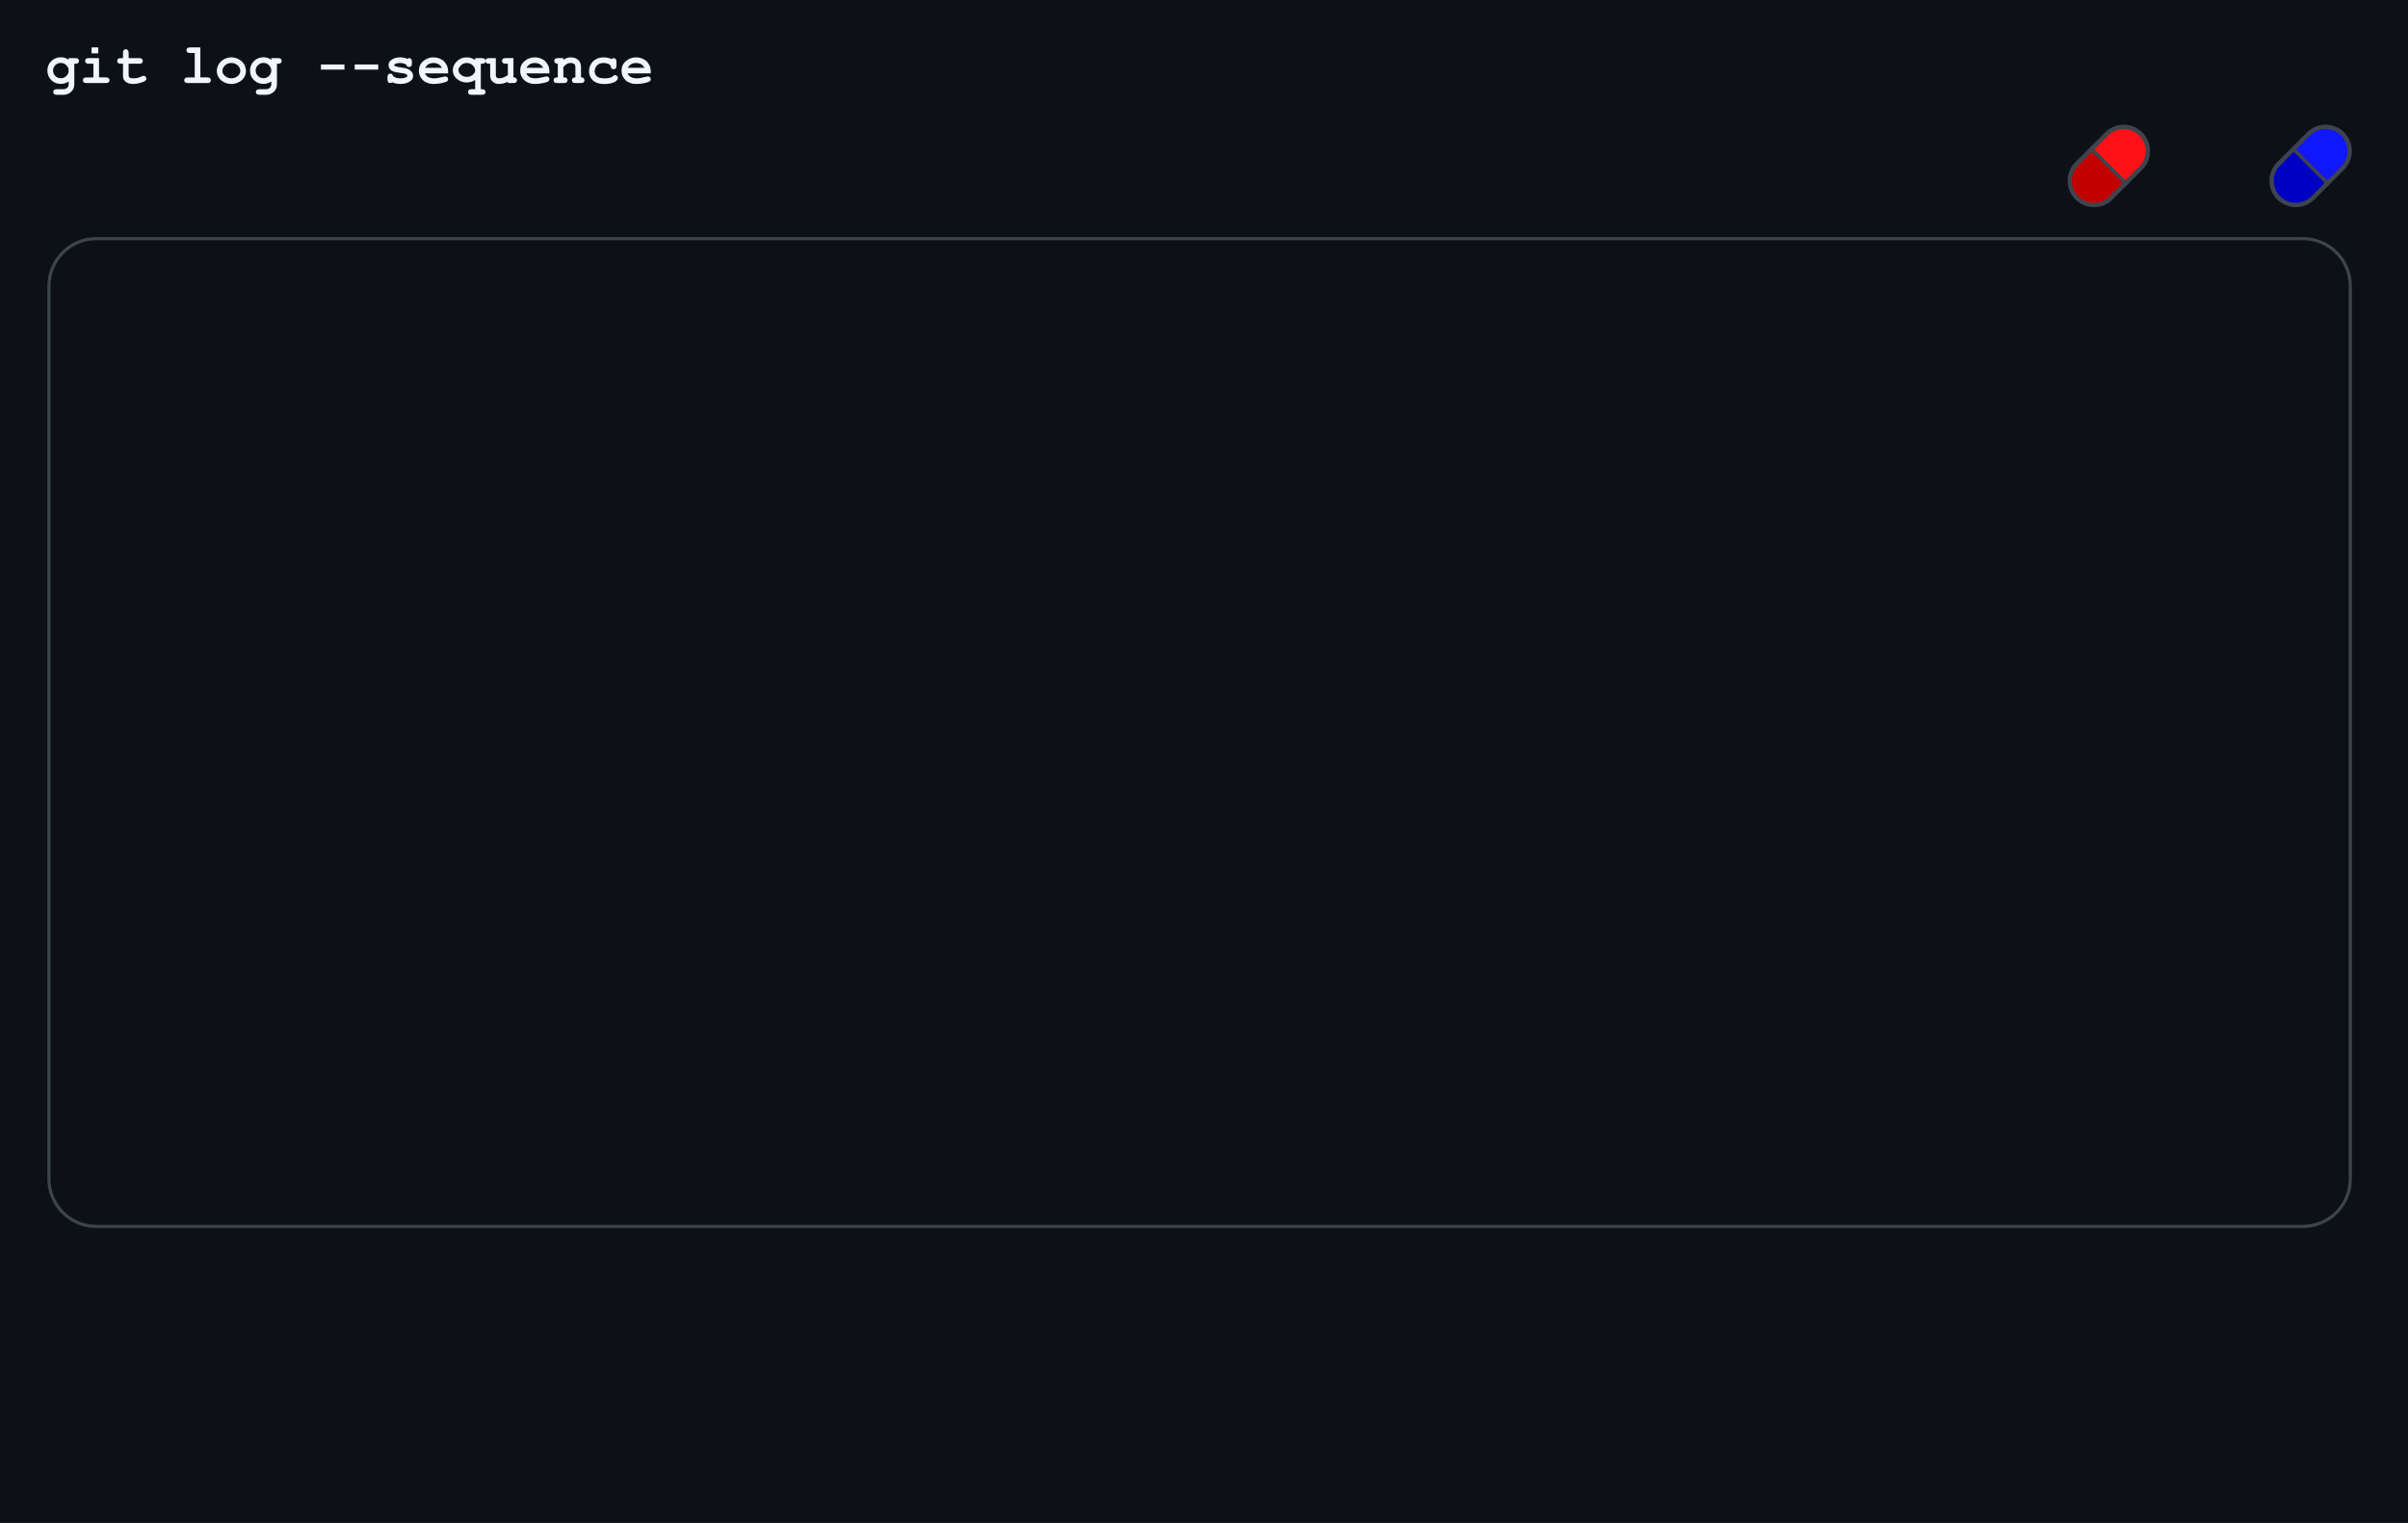
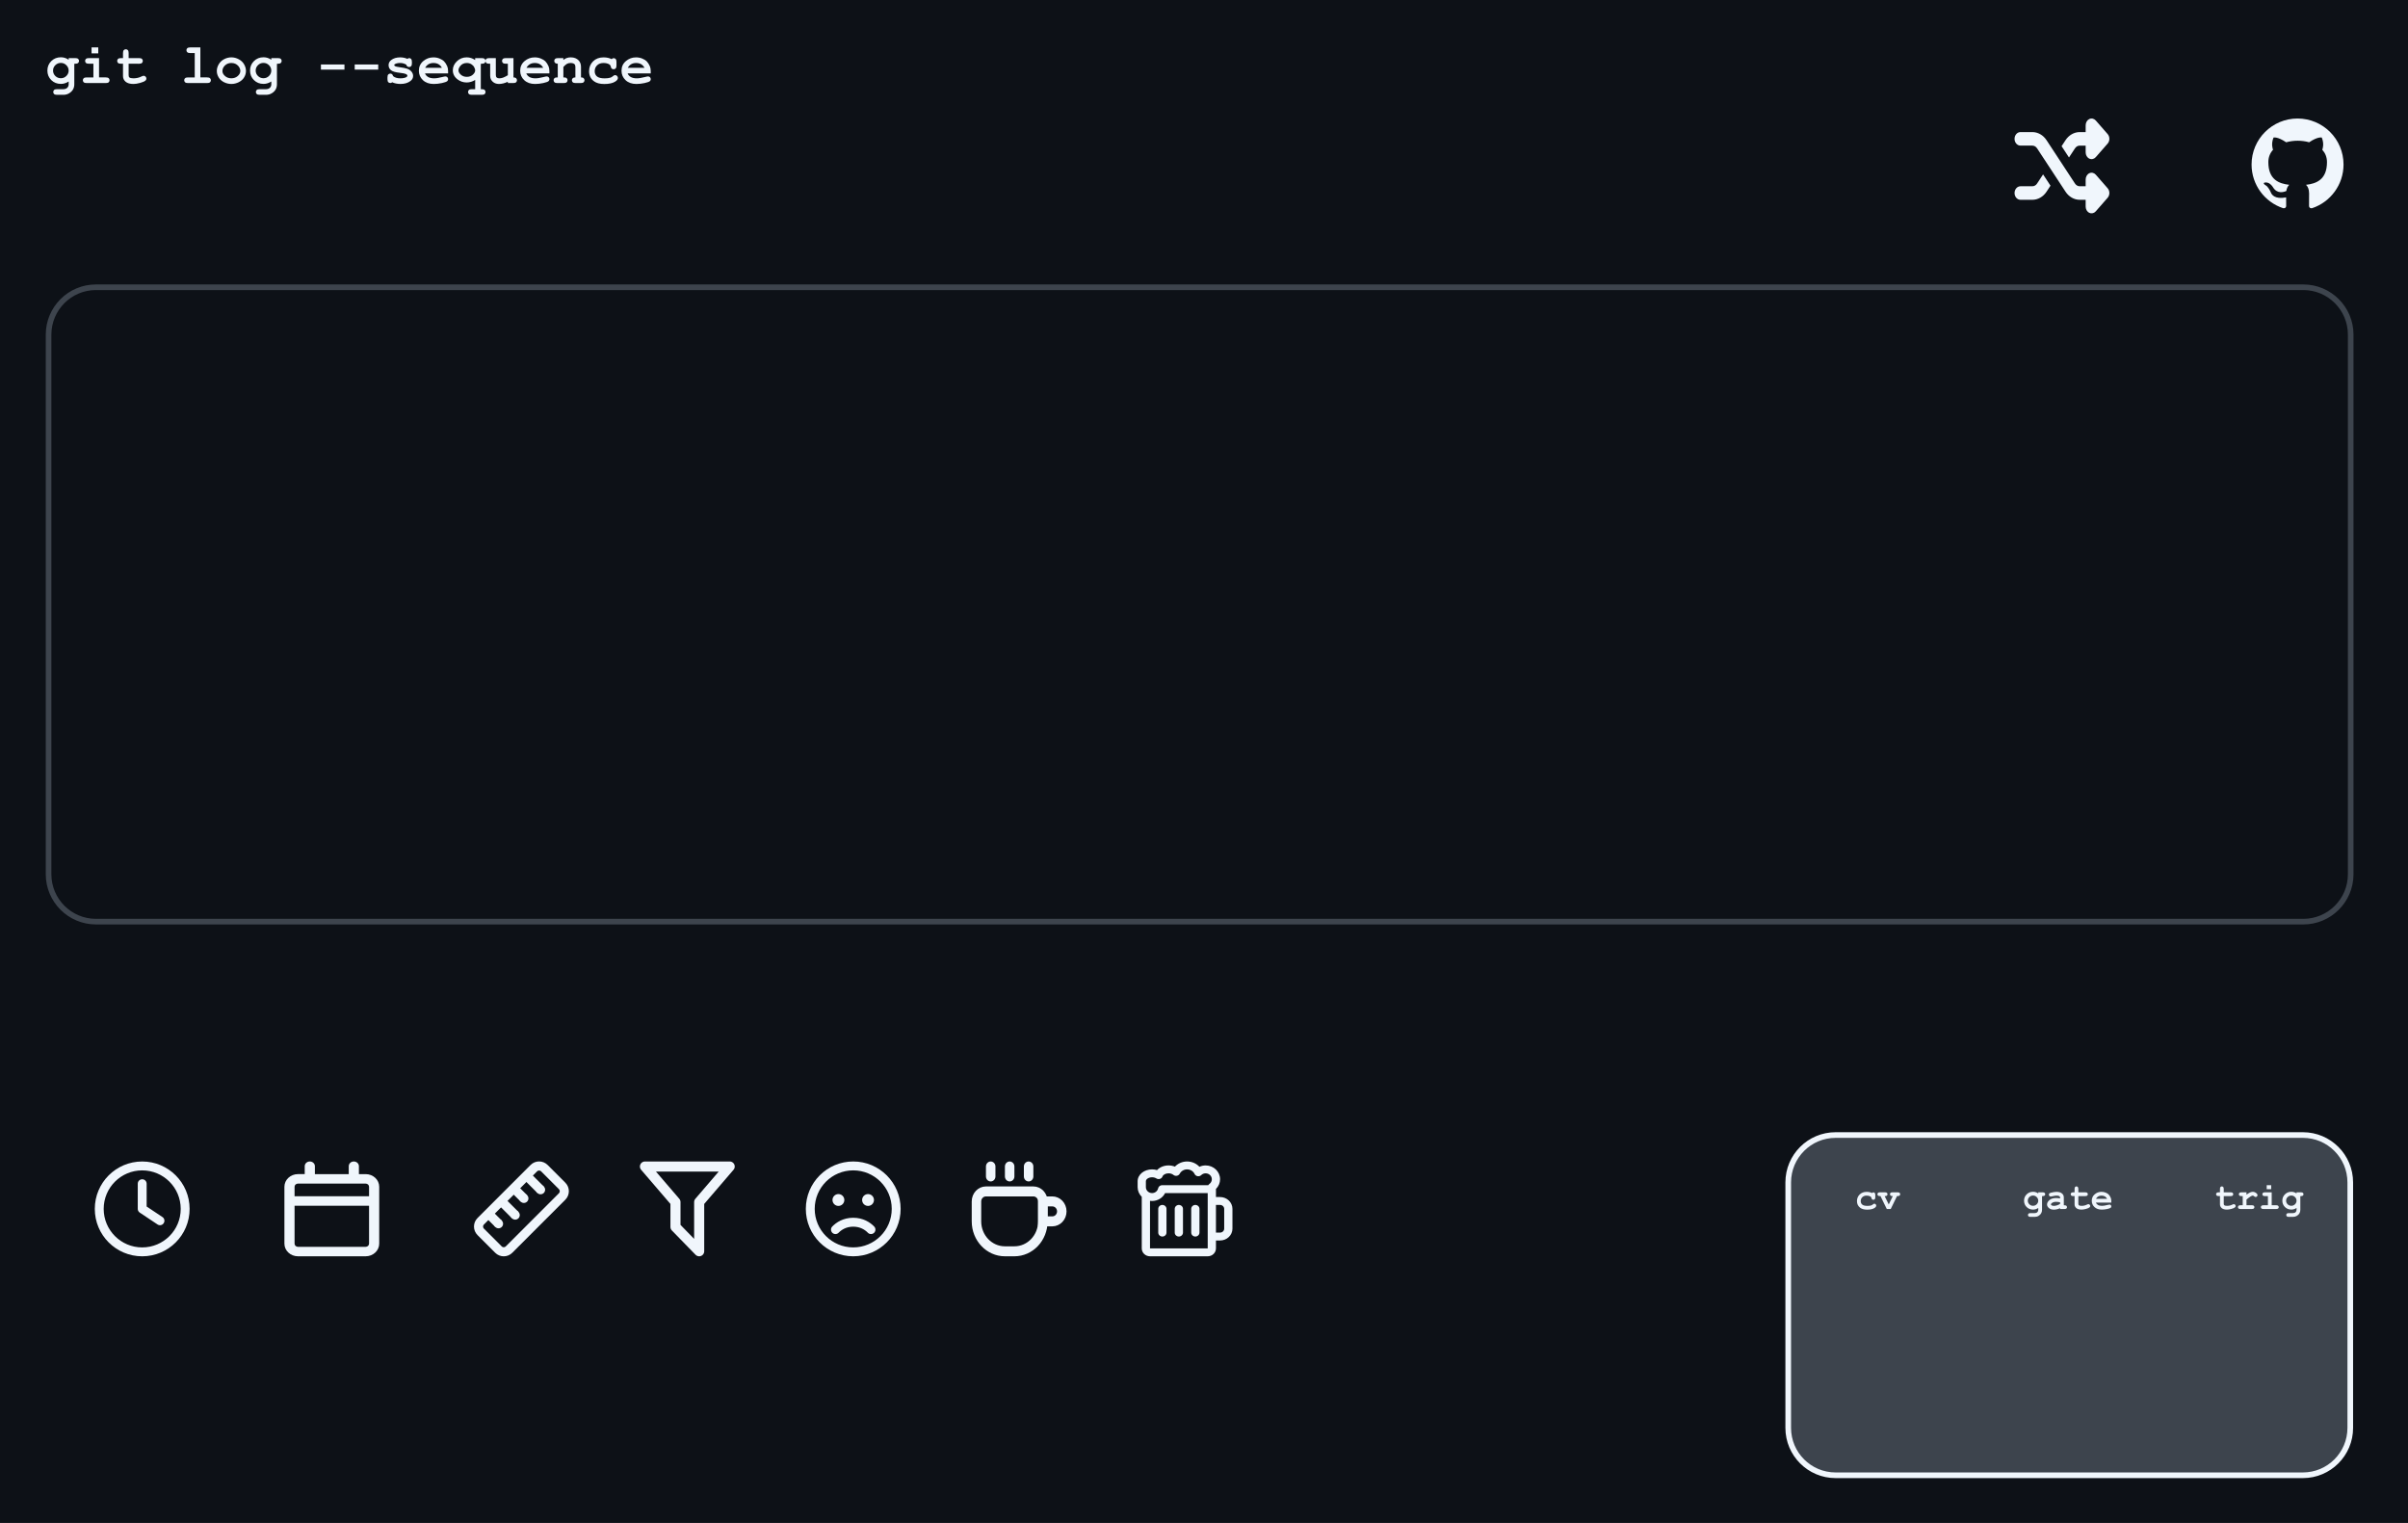
- <svg xmlns="http://www.w3.org/2000/svg" width="203.2mm" height="128.5mm" viewBox="0 0 203.2 128.5" version="1.1" id="svg43">
-   <rect style="fill:#0d1117;fill-opacity:1" id="background" width="203.2" height="128.5" x="0" y="-2.1684043e-19" />
+ <svg xmlns="http://www.w3.org/2000/svg" width="203.2mm" height="128.5mm" viewBox="0 0 203.2 128.5" version="1.1" id="svg43" xml:space="preserve">
+   <defs id="defs1" />
+   <path id="background" style="fill:#0d1117;stroke-width:1" d="M 0,128.5 1.5813229e-6,0 203.2,6.3238192e-7 V 128.5 Z" />
  <path d="M 5.795,5.043 V 4.902 H 6.351 q 0.172,0 0.243,0.067 0.074,0.065 0.074,0.172 0,0.104 -0.074,0.172 -0.072,0.065 -0.243,0.065 h -0.081 v 1.73 q 0,0.25 -0.107,0.436 Q 6.059,7.731 5.841,7.866 5.623,8 5.35,8 H 4.812 q -0.172,0 -0.246,-0.067 -0.072,-0.065 -0.072,-0.169 0,-0.107 0.072,-0.174 0.074,-0.065 0.246,-0.065 h 0.524 q 0.218,0 0.339,-0.118 0.121,-0.118 0.121,-0.299 V 6.875 Q 5.637,6.977 5.472,7.028 q -0.162,0.051 -0.334,0.051 -0.485,0 -0.812,-0.322 -0.327,-0.325 -0.327,-0.8 0,-0.478 0.327,-0.8 0.327,-0.325 0.812,-0.325 0.181,0 0.343,0.053 0.165,0.051 0.313,0.158 z m -0.002,0.911 q 0,-0.262 -0.195,-0.454 -0.192,-0.192 -0.464,-0.192 -0.271,0 -0.466,0.192 -0.192,0.192 -0.192,0.454 0,0.264 0.192,0.457 0.195,0.19 0.466,0.19 0.271,0 0.464,-0.19 0.195,-0.192 0.195,-0.457 z M 8.292,4 V 4.503 H 7.726 V 4 Z m 0.065,0.902 v 1.63 h 0.57 q 0.172,0 0.243,0.067 0.074,0.065 0.074,0.172 0,0.104 -0.074,0.172 -0.072,0.065 -0.243,0.065 H 7.311 q -0.172,0 -0.246,-0.065 -0.072,-0.067 -0.072,-0.174 0,-0.104 0.072,-0.169 0.074,-0.067 0.246,-0.067 H 7.882 V 5.377 H 7.499 q -0.169,0 -0.243,-0.065 -0.074,-0.067 -0.074,-0.174 0,-0.104 0.072,-0.169 0.074,-0.067 0.246,-0.067 z M 10.854,5.377 v 0.953 q 0,0.153 0.063,0.202 0.097,0.077 0.348,0.077 0.364,0 0.672,-0.155 0.118,-0.06 0.186,-0.06 0.093,0 0.16,0.07 0.07,0.07 0.07,0.169 0,0.093 -0.074,0.16 -0.114,0.109 -0.45,0.202 -0.334,0.09 -0.563,0.09 -0.443,0 -0.666,-0.19 -0.22,-0.192 -0.22,-0.471 V 5.377 h -0.172 q -0.172,0 -0.246,-0.065 -0.072,-0.067 -0.072,-0.174 0,-0.104 0.072,-0.169 0.074,-0.067 0.246,-0.067 h 0.172 V 4.473 q 0,-0.172 0.065,-0.243 0.067,-0.074 0.174,-0.074 0.104,0 0.169,0.074 0.067,0.072 0.067,0.243 v 0.429 h 0.879 q 0.172,0 0.243,0.067 0.074,0.065 0.074,0.172 0,0.104 -0.074,0.172 -0.072,0.065 -0.243,0.065 z m 6.054,-1.377 v 2.532 h 0.57 q 0.172,0 0.243,0.067 0.074,0.065 0.074,0.172 0,0.104 -0.074,0.172 -0.072,0.065 -0.243,0.065 H 15.863 q -0.172,0 -0.246,-0.065 -0.072,-0.067 -0.072,-0.174 0,-0.104 0.072,-0.169 0.074,-0.067 0.246,-0.067 h 0.57 V 4.475 h -0.383 q -0.169,0 -0.243,-0.065 -0.074,-0.067 -0.074,-0.174 0,-0.104 0.072,-0.169 0.074,-0.067 0.246,-0.067 z m 3.847,1.994 q 0,0.274 -0.153,0.531 -0.151,0.255 -0.452,0.408 -0.299,0.151 -0.626,0.151 -0.325,0 -0.621,-0.148 Q 18.606,6.785 18.451,6.528 18.296,6.27 18.296,5.99 q 0,-0.285 0.158,-0.559 0.158,-0.276 0.452,-0.434 0.297,-0.158 0.619,-0.158 0.325,0 0.624,0.162 0.301,0.16 0.454,0.434 0.153,0.271 0.153,0.559 z m -0.475,0.002 q 0,-0.23 -0.165,-0.422 -0.225,-0.26 -0.591,-0.26 -0.322,0 -0.538,0.206 -0.216,0.206 -0.216,0.478 0,0.223 0.218,0.417 0.218,0.192 0.536,0.192 0.32,0 0.538,-0.192 0.218,-0.195 0.218,-0.42 z M 22.894,5.043 V 4.902 h 0.557 q 0.172,0 0.243,0.067 0.074,0.065 0.074,0.172 0,0.104 -0.074,0.172 -0.072,0.065 -0.243,0.065 h -0.081 v 1.73 q 0,0.25 -0.107,0.436 -0.104,0.188 -0.322,0.322 -0.218,0.134 -0.492,0.134 h -0.538 q -0.172,0 -0.246,-0.067 -0.072,-0.065 -0.072,-0.169 0,-0.107 0.072,-0.174 0.074,-0.065 0.246,-0.065 h 0.524 q 0.218,0 0.339,-0.118 0.121,-0.118 0.121,-0.299 V 6.875 q -0.158,0.102 -0.322,0.153 -0.162,0.051 -0.334,0.051 -0.485,0 -0.812,-0.322 -0.327,-0.325 -0.327,-0.8 0,-0.478 0.327,-0.8 0.327,-0.325 0.812,-0.325 0.181,0 0.343,0.053 0.165,0.051 0.313,0.158 z m -0.002,0.911 q 0,-0.262 -0.195,-0.454 -0.192,-0.192 -0.464,-0.192 -0.271,0 -0.466,0.192 -0.192,0.192 -0.192,0.454 0,0.264 0.192,0.457 0.195,0.19 0.466,0.19 0.271,0 0.464,-0.19 0.195,-0.192 0.195,-0.457 z m 6.175,-0.079 H 27.082 V 5.442 h 1.985 z m 2.85,0 H 29.932 V 5.442 h 1.985 z m 2.368,-0.417 q -0.116,-0.072 -0.243,-0.107 -0.128,-0.037 -0.267,-0.037 -0.276,0 -0.438,0.09 -0.072,0.039 -0.072,0.086 0,0.053 0.097,0.104 0.074,0.037 0.332,0.072 0.473,0.065 0.659,0.13 0.243,0.086 0.376,0.255 0.132,0.169 0.132,0.357 0,0.255 -0.225,0.427 -0.322,0.248 -0.837,0.248 -0.206,0 -0.383,-0.037 -0.174,-0.035 -0.32,-0.104 -0.035,0.03 -0.074,0.046 -0.039,0.016 -0.081,0.016 -0.111,0 -0.179,-0.072 -0.065,-0.074 -0.065,-0.246 V 6.528 q 0,-0.172 0.065,-0.243 0.067,-0.074 0.174,-0.074 0.086,0 0.144,0.049 0.058,0.046 0.09,0.162 0.109,0.093 0.262,0.141 0.153,0.046 0.352,0.046 0.327,0 0.508,-0.102 0.086,-0.051 0.086,-0.107 0,-0.093 -0.123,-0.153 -0.123,-0.06 -0.508,-0.102 -0.573,-0.06 -0.765,-0.232 -0.192,-0.169 -0.192,-0.417 0,-0.255 0.216,-0.424 0.292,-0.232 0.765,-0.232 0.165,0 0.315,0.032 0.153,0.03 0.292,0.095 0.044,-0.032 0.081,-0.049 0.039,-0.016 0.072,-0.016 0.097,0 0.162,0.074 0.065,0.072 0.065,0.243 v 0.116 q 0,0.155 -0.037,0.211 -0.074,0.107 -0.202,0.107 -0.086,0 -0.151,-0.053 -0.065,-0.053 -0.083,-0.141 z M 37.813,6.196 H 35.863 q 0.074,0.186 0.262,0.299 0.19,0.114 0.512,0.114 0.264,0 0.703,-0.114 0.181,-0.046 0.25,-0.046 0.095,0 0.16,0.067 0.065,0.067 0.065,0.169 0,0.093 -0.07,0.158 -0.093,0.086 -0.452,0.165 -0.359,0.077 -0.691,0.077 -0.57,0 -0.914,-0.322 -0.341,-0.322 -0.341,-0.793 0,-0.501 0.369,-0.814 0.371,-0.315 0.853,-0.315 0.29,0 0.531,0.102 0.243,0.102 0.362,0.22 0.167,0.172 0.276,0.424 0.074,0.176 0.074,0.408 z M 37.287,5.721 Q 37.178,5.517 37.002,5.417 36.826,5.315 36.582,5.315 q -0.241,0 -0.417,0.102 -0.176,0.1 -0.288,0.304 z m 3.286,-0.343 v 2.147 h 0.083 q 0.169,0 0.241,0.065 0.074,0.067 0.074,0.174 0,0.104 -0.072,0.169 -0.072,0.067 -0.243,0.067 h -0.842 q -0.172,0 -0.246,-0.067 -0.072,-0.065 -0.072,-0.169 0,-0.107 0.072,-0.174 0.074,-0.065 0.246,-0.065 h 0.283 V 6.746 q -0.174,0.107 -0.355,0.16 -0.179,0.053 -0.362,0.053 -0.424,0 -0.763,-0.255 -0.406,-0.306 -0.406,-0.777 0,-0.427 0.343,-0.756 0.343,-0.332 0.832,-0.332 0.188,0 0.364,0.056 0.179,0.056 0.346,0.169 v -0.162 h 0.559 q 0.169,0 0.241,0.067 0.074,0.065 0.074,0.172 0,0.104 -0.072,0.172 -0.072,0.065 -0.243,0.065 z M 40.097,5.929 q 0,-0.1 -0.079,-0.253 Q 39.94,5.521 39.775,5.419 39.61,5.315 39.392,5.315 q -0.357,0 -0.563,0.267 -0.141,0.183 -0.141,0.352 0,0.192 0.202,0.371 0.204,0.179 0.503,0.179 0.301,0 0.503,-0.179 0.202,-0.179 0.202,-0.376 z m 3.232,-1.027 v 1.63 q 0.151,0 0.223,0.067 0.072,0.067 0.072,0.172 0,0.104 -0.074,0.172 -0.072,0.065 -0.243,0.065 H 42.855 V 6.899 q -0.204,0.093 -0.39,0.139 -0.186,0.046 -0.352,0.046 -0.234,0 -0.406,-0.097 Q 41.535,6.887 41.435,6.713 41.364,6.588 41.364,6.4 V 5.377 h -0.081 q -0.172,0 -0.246,-0.065 -0.072,-0.067 -0.072,-0.174 0,-0.104 0.072,-0.169 0.074,-0.067 0.246,-0.067 h 0.557 v 1.414 q 0,0.151 0.072,0.223 0.074,0.07 0.225,0.07 0.144,0 0.308,-0.056 0.167,-0.058 0.41,-0.206 V 5.377 h -0.172 q -0.172,0 -0.246,-0.065 -0.072,-0.067 -0.072,-0.174 0,-0.104 0.072,-0.169 0.074,-0.067 0.246,-0.067 z m 3.033,1.294 h -1.95 q 0.074,0.186 0.262,0.299 0.19,0.114 0.512,0.114 0.264,0 0.703,-0.114 0.181,-0.046 0.25,-0.046 0.095,0 0.16,0.067 0.065,0.067 0.065,0.169 0,0.093 -0.07,0.158 -0.093,0.086 -0.452,0.165 -0.359,0.077 -0.691,0.077 -0.57,0 -0.914,-0.322 -0.341,-0.322 -0.341,-0.793 0,-0.501 0.369,-0.814 0.371,-0.315 0.853,-0.315 0.29,0 0.531,0.102 0.243,0.102 0.362,0.22 0.167,0.172 0.276,0.424 0.074,0.176 0.074,0.408 z M 45.837,5.721 Q 45.728,5.517 45.551,5.417 45.375,5.315 45.132,5.315 q -0.241,0 -0.417,0.102 -0.176,0.1 -0.288,0.304 z m 1.702,-0.819 v 0.16 q 0.13,-0.111 0.285,-0.167 0.158,-0.056 0.341,-0.056 0.422,0 0.668,0.262 0.195,0.209 0.195,0.547 v 0.883 q 0.151,0 0.223,0.067 0.072,0.065 0.072,0.172 0,0.104 -0.074,0.172 -0.072,0.065 -0.243,0.065 h -0.429 q -0.172,0 -0.246,-0.065 -0.072,-0.067 -0.072,-0.174 0,-0.104 0.072,-0.169 0.072,-0.067 0.223,-0.067 V 5.635 q 0,-0.155 -0.083,-0.227 -0.109,-0.093 -0.327,-0.093 -0.165,0 -0.29,0.065 -0.123,0.063 -0.313,0.269 v 0.883 q 0.183,0 0.237,0.035 0.114,0.07 0.114,0.204 0,0.104 -0.074,0.172 -0.072,0.065 -0.243,0.065 h -0.54 q -0.172,0 -0.246,-0.065 -0.072,-0.067 -0.072,-0.174 0,-0.13 0.111,-0.202 0.056,-0.035 0.239,-0.035 V 5.377 q -0.151,0 -0.223,-0.067 -0.072,-0.067 -0.072,-0.172 0,-0.104 0.072,-0.169 0.074,-0.067 0.246,-0.067 z m 4.072,0.086 q 0.086,-0.081 0.176,-0.081 0.102,0 0.167,0.074 0.067,0.072 0.067,0.241 v 0.306 q 0,0.172 -0.067,0.243 -0.065,0.072 -0.172,0.072 -0.097,0 -0.165,-0.056 -0.049,-0.042 -0.077,-0.169 -0.028,-0.13 -0.134,-0.192 -0.188,-0.111 -0.48,-0.111 -0.336,0 -0.54,0.197 -0.202,0.197 -0.202,0.499 0,0.278 0.195,0.441 0.195,0.16 0.647,0.16 0.297,0 0.485,-0.06 0.111,-0.037 0.211,-0.125 0.1,-0.09 0.181,-0.09 0.097,0 0.167,0.072 0.072,0.072 0.072,0.169 0,0.158 -0.216,0.299 -0.32,0.211 -0.937,0.211 -0.554,0 -0.863,-0.23 -0.417,-0.308 -0.417,-0.844 0,-0.508 0.339,-0.839 0.339,-0.334 0.883,-0.334 0.197,0 0.366,0.037 0.169,0.037 0.313,0.111 z m 3.302,1.208 h -1.95 q 0.074,0.186 0.262,0.299 0.19,0.114 0.512,0.114 0.264,0 0.703,-0.114 0.181,-0.046 0.25,-0.046 0.095,0 0.16,0.067 0.065,0.067 0.065,0.169 0,0.093 -0.07,0.158 -0.093,0.086 -0.452,0.165 -0.359,0.077 -0.691,0.077 -0.57,0 -0.914,-0.322 -0.341,-0.322 -0.341,-0.793 0,-0.501 0.369,-0.814 0.371,-0.315 0.853,-0.315 0.29,0 0.531,0.102 0.243,0.102 0.362,0.22 0.167,0.172 0.276,0.424 0.074,0.176 0.074,0.408 z M 54.386,5.721 Q 54.277,5.517 54.101,5.417 53.925,5.315 53.681,5.315 q -0.241,0 -0.417,0.102 -0.176,0.1 -0.288,0.304 z" id="title" style="font-weight:bold;font-size:4.749px;font-family:Monospace;-inkscape-font-specification:'Monospace, Bold';fill:#f0f6fc;stroke-width:0.396" aria-label="git log --sequence" />
-   <rect style="fill:#0d1117;fill-opacity:1;stroke:#3d444d;stroke-width:0.265;stroke-dasharray:none;stroke-opacity:1" id="contributionContainer" width="194.198" height="83.348" x="4.132" y="20.132" rx="4" ry="4" />
-   <g id="redPill" transform="translate(-17.03081)">
-     <path id="path58" style="fill:#ff1117;fill-opacity:1;stroke:#3d444d;stroke-width:0.889;stroke-linecap:round;stroke-linejoin:miter;stroke-dasharray:none;stroke-opacity:1;paint-order:stroke fill markers" d="m 74.55,6.569 a 1.778,1.778 0 0 0 -1.778,1.778 v 3.556 a 1.778,1.778 0 0 0 1.778,1.778 1.778,1.778 0 0 0 1.778,-1.778 V 8.347 A 1.778,1.778 0 0 0 74.55,6.569 Z" transform="rotate(45,130.0892,157.4421)" />
-     <path id="rect60" style="fill:#3d444d;stroke:#3d444d;stroke-width:0;stroke-linecap:round;paint-order:stroke fill markers" d="m 72.349,9.924 h 4.402 V 10.368 h -4.402 z" transform="rotate(45,130.0892,157.4421)" />
-     <path style="fill:#c20000;fill-opacity:1;stroke:#3d444d;stroke-width:0;stroke-linecap:round;stroke-linejoin:miter;stroke-dasharray:none;stroke-opacity:1;paint-order:stroke fill markers" d="m 281.483,51.696 c -1.965,-0.09 -3.758,-1.003 -4.978,-2.534 -0.813,-1.019 -1.312,-2.266 -1.43,-3.572 -0.027,-0.295 -0.028,-0.432 -0.028,-3.42 l -6e-5,-2.982 h 6.715 6.715 l -3e-5,3.021 c -4e-5,3.026 -8.3e-4,3.123 -0.028,3.408 -0.192,2.033 -1.301,3.871 -3.007,4.986 -0.964,0.63 -2.046,0.995 -3.199,1.08 -0.199,0.015 -0.576,0.021 -0.759,0.012 z" id="path80" transform="matrix(0.1870887,0.1870887,-0.1870887,0.1870887,149.4307,-45.87323)" />
-     <path style="fill:#ff1117;fill-opacity:1;stroke:#3d444d;stroke-width:0;stroke-linecap:round;stroke-linejoin:miter;stroke-dasharray:none;stroke-opacity:1;paint-order:stroke fill markers" d="m 196.179,10.896 c -0.342,-0.004 -0.677,0.121 -0.963,0.303 -0.228,0.148 -0.401,0.362 -0.598,0.545 -0.262,0.266 -0.537,0.521 -0.784,0.801 -0.059,0.085 0.048,0.154 0.096,0.212 0.721,0.74 1.454,1.47 2.191,2.196 0.084,0.069 0.15,0.17 0.253,0.21 0.1,-0.002 0.158,-0.105 0.231,-0.16 0.37,-0.368 0.745,-0.731 1.099,-1.116 0.371,-0.463 0.492,-1.112 0.317,-1.678 -0.177,-0.604 -0.683,-1.093 -1.29,-1.256 -0.178,-0.055 -0.365,-0.058 -0.55,-0.056 z" id="path86" />
-     <path style="fill:#c20000;fill-opacity:1;stroke:#3d444d;stroke-width:0;stroke-linecap:round;stroke-linejoin:miter;stroke-dasharray:none;stroke-opacity:1;paint-order:stroke fill markers" d="m 193.542,12.866 c -0.109,0.046 -0.182,0.15 -0.271,0.225 -0.356,0.35 -0.713,0.699 -1.043,1.074 -0.19,0.268 -0.323,0.586 -0.345,0.916 -0.006,0.239 -0.015,0.484 0.068,0.712 0.183,0.61 0.695,1.112 1.316,1.263 0.198,0.058 0.404,0.069 0.609,0.05 0.355,-0.019 0.704,-0.157 0.983,-0.376 0.424,-0.401 0.84,-0.81 1.245,-1.23 0.059,-0.05 0.024,-0.132 -0.031,-0.169 -0.766,-0.777 -1.535,-1.551 -2.314,-2.314 -0.068,-0.05 -0.123,-0.151 -0.217,-0.15 z" id="path87" />
+   <rect style="fill:#0d1117;fill-opacity:1;stroke:#3d444d;stroke-width:0.473;stroke-dasharray:none;stroke-opacity:1" id="contributionContainer" width="194.265" height="53.527" x="4.099" y="24.237" rx="4" ry="4" />
+   <rect style="fill:#3d444d;fill-opacity:1;stroke:#f0f6fc;stroke-width:0.477;stroke-dasharray:none;stroke-opacity:1" id="contributionContainer-7" width="47.428" height="28.708" x="150.9" y="95.769" rx="4" ry="4" />
+   <path d="m 15.25,102.001 a 3.25,3.25 0 1 1 -6.5,0 3.25,3.25 0 1 1 6.5,0 z m -7.25,0 a 4,4 0 1 0 8,0 4,4 0 1 0 -8,0 z m 3.625,-2.125 v 2.125 c 0,0.125 0.062,0.242 0.167,0.312 l 1.5,1 c 0.172,0.116 0.405,0.069 0.52,-0.105 0.116,-0.173 0.069,-0.405 -0.105,-0.52 L 12.375,101.801 V 99.876 c 0,-0.208 -0.167,-0.375 -0.375,-0.375 -0.208,0 -0.375,0.167 -0.375,0.375 z" id="clock" style="fill:#f0f6fc;fill-opacity:1;stroke:none;stroke-width:0.016;stroke-opacity:1" />
+   <path d="m 26.143,98 c 0.237,0 0.429,0.178 0.429,0.4 v 0.667 h 2.857 V 98.4 c 0,-0.222 0.191,-0.4 0.429,-0.4 0.237,0 0.429,0.178 0.429,0.4 v 0.667 h 0.571 C 31.488,99.067 32,99.545 32,100.133 v 4.8 c 0,0.588 -0.512,1.067 -1.143,1.067 H 25.143 C 24.512,106 24,105.522 24,104.933 v -4.8 c 0,-0.588 0.512,-1.067 1.143,-1.067 h 0.571 V 98.4 c 0,-0.222 0.191,-0.4 0.429,-0.4 z m 0,1.867 h -1 c -0.157,0 -0.286,0.12 -0.286,0.267 v 0.8 h 6.286 v -0.8 c 0,-0.147 -0.129,-0.267 -0.286,-0.267 z m -1.286,1.867 v 3.2 c 0,0.147 0.129,0.267 0.286,0.267 h 5.714 c 0.157,0 0.286,-0.12 0.286,-0.267 v -3.2 z" id="calendar" style="fill:#f0f6fc;fill-opacity:1;stroke-width:0.017" />
+   <g id="ruler" transform="matrix(0.6392406,-0.6392406,0.6392406,0.6392406,-48.01694,82.25907)">
+     <path id="rect2" style="fill:none;stroke:#f0f6fc;stroke-width:0.85;stroke-linecap:round;paint-order:stroke fill markers" d="m 53.031,85.546 h 7.004 c 0.388,0 0.7,0.312 0.7,0.7 v 2.337 c 0,0.388 -0.312,0.7 -0.7,0.7 h -7.004 c -0.388,0 -0.7,-0.312 -0.7,-0.7 v -2.337 c 0,-0.388 0.312,-0.7 0.7,-0.7 z" />
+     <path id="path10" style="fill:#f0f6fc;stroke-width:0.728;stroke-linecap:round;paint-order:stroke fill markers" d="m 54.465,86.885 a 0.425,0.425 0 0 1 -0.425,0.425 0.425,0.425 0 0 1 -0.425,-0.425 0.425,0.425 0 0 1 0.425,-0.425 0.425,0.425 0 0 1 0.425,0.425 z" />
+     <path id="circle11" style="fill:#f0f6fc;stroke-width:0.728;stroke-linecap:round;paint-order:stroke fill markers" d="m 56.138,87.415 a 0.425,0.425 0 0 1 -0.425,0.425 0.425,0.425 0 0 1 -0.425,-0.425 0.425,0.425 0 0 1 0.425,-0.425 0.425,0.425 0 0 1 0.425,0.425 z" />
+     <path id="circle12" style="fill:#f0f6fc;stroke-width:0.728;stroke-linecap:round;paint-order:stroke fill markers" d="m 59.486,87.415 a 0.425,0.425 0 0 1 -0.425,0.425 0.425,0.425 0 0 1 -0.425,-0.425 0.425,0.425 0 0 1 0.425,-0.425 0.425,0.425 0 0 1 0.425,0.425 z" />
+     <path id="circle13" style="fill:#f0f6fc;stroke-width:0.728;stroke-linecap:round;paint-order:stroke fill markers" d="m 57.812,86.885 a 0.425,0.425 0 0 1 -0.425,0.425 0.425,0.425 0 0 1 -0.425,-0.425 0.425,0.425 0 0 1 0.425,-0.425 0.425,0.425 0 0 1 0.425,0.425 z" />
+     <path id="rect13" style="fill:#f0f6fc;stroke-width:0.881;stroke-linecap:round;paint-order:stroke fill markers" d="m 53.615,85.416 h 0.85 v 1.469 h -0.85 z" />
+     <path id="rect14" style="fill:#f0f6fc;stroke-width:0.994;stroke-linecap:round;paint-order:stroke fill markers" d="m 55.288,85.546 h 0.85 v 1.868 h -0.85 z" />
+     <path id="rect15" style="fill:#f0f6fc;stroke-width:0.994;stroke-linecap:round;paint-order:stroke fill markers" d="m 58.636,85.546 h 0.85 v 1.868 h -0.85 z" />
+     <path id="rect16" style="fill:#f0f6fc;stroke-width:0.879;stroke-linecap:round;paint-order:stroke fill markers" d="m 56.962,85.424 h 0.85 v 1.461 h -0.85 z" />
  </g>
-   <g id="bluePill" transform="rotate(45,130.0893,157.4424)">
-     <path id="path81" style="fill:#1117ff;fill-opacity:1;stroke:#3d444d;stroke-width:0.889;stroke-linecap:round;stroke-linejoin:miter;stroke-dasharray:none;stroke-opacity:1;paint-order:stroke fill markers" d="m 74.55,6.569 a 1.778,1.778 0 0 0 -1.778,1.778 v 3.556 a 1.778,1.778 0 0 0 1.778,1.778 1.778,1.778 0 0 0 1.778,-1.778 V 8.347 A 1.778,1.778 0 0 0 74.55,6.569 Z" />
-     <path id="path82" style="fill:#3d444d;stroke:#3d444d;stroke-width:0;stroke-linecap:round;paint-order:stroke fill markers" d="m 72.349,9.924 h 4.402 V 10.368 h -4.402 z" />
-     <path style="fill:#0000c2;fill-opacity:1;stroke:#3d444d;stroke-width:0;stroke-linecap:round;stroke-linejoin:miter;stroke-dasharray:none;stroke-opacity:1;paint-order:stroke fill markers" d="m 281.483,51.696 c -1.965,-0.09 -3.758,-1.003 -4.978,-2.534 -0.813,-1.019 -1.312,-2.266 -1.43,-3.572 -0.027,-0.295 -0.028,-0.432 -0.028,-3.42 l -6e-5,-2.982 h 6.715 6.715 l -3e-5,3.021 c -4e-5,3.026 -8.3e-4,3.123 -0.028,3.408 -0.192,2.033 -1.301,3.871 -3.007,4.986 -0.964,0.63 -2.046,0.995 -3.199,1.08 -0.199,0.015 -0.576,0.021 -0.759,0.012 z" id="path83" transform="scale(0.2645833)" />
-     <path style="fill:#1117ff;fill-opacity:1;stroke:#3d444d;stroke-width:0;stroke-linecap:round;stroke-linejoin:miter;stroke-dasharray:none;stroke-opacity:1;paint-order:stroke fill markers" d="m 179.144,10.89 c -0.407,0.012 -0.808,0.166 -1.12,0.428 -0.368,0.352 -0.726,0.713 -1.084,1.074 -0.053,0.058 -0.114,0.109 -0.159,0.173 -0.026,0.05 0.01,0.097 0.046,0.129 0.569,0.581 1.147,1.154 1.721,1.729 0.247,0.243 0.488,0.492 0.741,0.729 0.039,0.042 0.107,0.031 0.142,-0.011 0.272,-0.258 0.533,-0.527 0.798,-0.792 0.147,-0.151 0.299,-0.296 0.438,-0.454 0.261,-0.336 0.413,-0.761 0.398,-1.188 1.9e-4,-0.527 -0.252,-1.043 -0.654,-1.382 -0.326,-0.278 -0.751,-0.439 -1.181,-0.437 -0.029,-4.5e-4 -0.058,-5.03e-4 -0.087,-8.1e-5 z" id="path84" transform="rotate(-45,121.574,136.8846)" />
-     <path style="fill:#0000c2;fill-opacity:1;stroke:#3d444d;stroke-width:0;stroke-linecap:round;stroke-linejoin:miter;stroke-dasharray:none;stroke-opacity:1;paint-order:stroke fill markers" d="m 176.502,12.851 c -0.061,0.031 -0.102,0.089 -0.153,0.133 -0.363,0.357 -0.723,0.717 -1.075,1.085 -0.139,0.162 -0.247,0.352 -0.32,0.553 -0.068,0.196 -0.114,0.402 -0.107,0.61 -0.003,0.135 0.002,0.272 0.034,0.404 0.08,0.388 0.289,0.747 0.587,1.009 0.344,0.312 0.811,0.48 1.274,0.469 0.432,-0.011 0.862,-0.174 1.184,-0.463 0.388,-0.381 0.773,-0.765 1.153,-1.154 0.045,-0.036 0.041,-0.107 -0.004,-0.141 -0.578,-0.59 -1.165,-1.172 -1.75,-1.756 -0.249,-0.245 -0.493,-0.495 -0.746,-0.736 -0.022,-0.016 -0.049,-0.02 -0.075,-0.014 z" id="path85" transform="rotate(-45,121.574,136.8846)" />
+   <path style="fill:none;fill-opacity:1;stroke:#f0f6fc;stroke-width:0.85;stroke-linecap:round;stroke-linejoin:round;stroke-dasharray:none;stroke-opacity:1;paint-order:normal" d="m 54.425,98.425 h 7.15 L 59,101.425 v 4.15 l -2,-2.05 v -2.1 z" id="filter" />
+   <path d="m 75.25,102 a 3.25,3.25 0 1 0 -6.5,0 3.25,3.25 0 1 0 6.5,0 z m -7.25,0 a 4,4 0 1 1 8,0 4,4 0 1 1 -8,0 z m 5.23,2.009 C 72.995,103.766 72.588,103.5 72,103.5 c -0.588,0 -0.995,0.266 -1.23,0.509 -0.144,0.15 -0.381,0.155 -0.53,0.011 -0.148,-0.144 -0.155,-0.381 -0.011,-0.53 0.345,-0.359 0.938,-0.741 1.77,-0.741 0.833,0 1.425,0.381 1.77,0.741 0.144,0.15 0.139,0.388 -0.011,0.53 -0.15,0.142 -0.388,0.139 -0.53,-0.011 z M 70.25,101.25 a 0.5,0.5 0 1 1 1,0 0.5,0.5 0 1 1 -1,0 z m 3,-0.5 a 0.5,0.5 0 1 1 0,1 0.5,0.5 0 1 1 0,-1 z" id="sadface" style="fill:#f0f6fc;fill-opacity:1;stroke-width:0.016" />
+   <g id="ruler-8" transform="matrix(0.6392406,-0.6392406,0.6392406,0.6392406,35.12578,72.25907)" />
+   <path d="M 193.881,10 C 191.737,10 190,11.737 190,13.881 c 0,1.717 1.111,3.168 2.653,3.682 0.194,0.034 0.267,-0.082 0.267,-0.184 0,-0.092 -0.005,-0.398 -0.005,-0.723 -0.975,0.18 -1.227,-0.238 -1.305,-0.456 -0.044,-0.112 -0.233,-0.456 -0.398,-0.548 -0.136,-0.073 -0.33,-0.252 -0.005,-0.257 0.306,-0.005 0.524,0.281 0.597,0.398 0.349,0.587 0.907,0.422 1.13,0.32 0.034,-0.252 0.136,-0.422 0.247,-0.519 -0.864,-0.097 -1.766,-0.432 -1.766,-1.916 0,-0.422 0.15,-0.771 0.398,-1.043 -0.039,-0.097 -0.175,-0.495 0.039,-1.028 0,0 0.325,-0.102 1.067,0.398 a 3.596,3.596 0 0 1 0.97,-0.131 c 0.33,0 0.66,0.043 0.97,0.131 0.742,-0.504 1.067,-0.398 1.067,-0.398 0.213,0.534 0.078,0.931 0.039,1.028 0.247,0.272 0.398,0.616 0.398,1.043 0,1.489 -0.907,1.819 -1.771,1.916 0.141,0.121 0.262,0.354 0.262,0.718 0,0.519 -0.005,0.936 -0.005,1.067 0,0.102 0.073,0.223 0.267,0.184 1.533,-0.514 2.644,-1.969 2.644,-3.682 C 197.761,11.737 196.024,10 193.88,10 Z" id="octocat" style="fill:#f0f6fc;fill-opacity:1;stroke-width:0.353" />
+   <path d="m 176.308,10.044 c 0.187,-0.089 0.401,-0.039 0.545,0.123 l 1,1.143 C 177.947,11.417 178,11.562 178,11.713 c 0,0.152 -0.053,0.296 -0.147,0.404 l -1,1.143 c -0.144,0.164 -0.358,0.212 -0.545,0.123 -0.187,-0.089 -0.309,-0.295 -0.309,-0.525 v -0.571 h -0.5 c -0.158,0 -0.306,0.084 -0.4,0.229 l -0.506,0.771 -0.625,-0.952 0.331,-0.505 c 0.283,-0.432 0.728,-0.686 1.2,-0.686 h 0.5 V 10.572 c 0,-0.23 0.122,-0.439 0.309,-0.529 z m -3.902,4.671 0.625,0.952 -0.331,0.505 c -0.283,0.432 -0.728,0.686 -1.2,0.686 h -1 c -0.277,0 -0.5,-0.255 -0.5,-0.571 0,-0.316 0.223,-0.571 0.5,-0.571 h 1 c 0.158,0 0.306,-0.084 0.4,-0.229 z m 4.446,3.118 c -0.144,0.164 -0.358,0.212 -0.545,0.123 -0.187,-0.089 -0.308,-0.296 -0.308,-0.527 v -0.571 h -0.5 c -0.472,0 -0.917,-0.254 -1.2,-0.686 l -2.4,-3.657 c -0.094,-0.145 -0.242,-0.229 -0.4,-0.229 h -1 c -0.277,0 -0.5,-0.255 -0.5,-0.571 0,-0.316 0.223,-0.571 0.5,-0.571 h 1 c 0.472,0 0.917,0.254 1.2,0.686 l 2.4,3.657 c 0.094,0.145 0.242,0.229 0.4,0.229 h 0.5 v -0.571 c 0,-0.23 0.122,-0.439 0.309,-0.529 0.187,-0.089 0.401,-0.039 0.545,0.123 l 1,1.143 C 177.947,15.988 178,16.133 178,16.284 c 0,0.152 -0.053,0.296 -0.147,0.404 l -1,1.143 z" id="random1" style="fill:#f0f6fc;fill-opacity:1;stroke-width:0.017" />
+   <g style="fill:#000000;stroke:#f0f6fc;stroke-opacity:1" id="coffee" transform="matrix(0.4000218,0,0,0.4210683,81.19996,96.7368)">
+     <g id="SVGRepo_bgCarrier" stroke-width="0" style="stroke:#f0f6fc;stroke-opacity:1" />
+     <g id="SVGRepo_tracerCarrier" stroke-linecap="round" stroke-linejoin="round" style="stroke:#f0f6fc;stroke-opacity:1" />
+     <g id="SVGRepo_iconCarrier" style="stroke:#f0f6fc;stroke-opacity:1">
+       <g fill="none" fill-rule="evenodd" id="Coffee-Mug" stroke="none" stroke-width="1" style="stroke:#f0f6fc;stroke-opacity:1">
+         <g id="Group" stroke="#583624" stroke-width="2" transform="translate(4,4)" style="stroke:#f0f6fc;stroke-opacity:1">
+           <path d="M 11,5 H 1 C 0.448,5 -0.052,5.224 -0.414,5.586 -0.776,5.948 -1,6.448 -1,7 v 4 c 0,1.657 0.672,3.157 1.757,4.243 C 1.843,16.328 3.343,17 5,17 h 2 c 1.657,0 3.157,-0.672 4.243,-1.757 C 12.328,14.157 13,12.657 13,11 V 7 C 13,6.448 12.776,5.948 12.414,5.586 12.052,5.224 11.552,5 11,5 Z" id="Rectangle" style="stroke:#f0f6fc;stroke-opacity:1" />
+           <path d="m 17,7 h -4 v 2 c 0,0.552 0.224,1.052 0.586,1.414 C 13.948,10.776 14.448,11 15,11 15.552,11 16.052,10.776 16.414,10.414 16.776,10.052 17,9.552 17,9 Z" id="path1-4" transform="rotate(-90,15,9)" style="stroke:#f0f6fc;stroke-opacity:1" />
+           <line id="Path-5" stroke-linecap="round" x1="2" x2="2" y1="2" y2="0" style="stroke:#f0f6fc;stroke-opacity:1" />
+           <line id="Path-5-Copy" stroke-linecap="round" x1="10" x2="10" y1="2" y2="0" style="stroke:#f0f6fc;stroke-opacity:1" />
+           <line id="Path-5-Copy-2" stroke-linecap="round" x1="6" x2="6" y1="2" y2="0" style="stroke:#f0f6fc;stroke-opacity:1" />
+         </g>
+       </g>
+     </g>
  </g>
+   <g style="fill:#f0f6fc;fill-opacity:1;stroke:none;stroke-opacity:1" id="beer" transform="matrix(0.3478261,0,0,0.3333333,96,98)">
+     <g id="SVGRepo_bgCarrier-3" stroke-width="0" style="fill:#f0f6fc;fill-opacity:1;stroke:none;stroke-opacity:1" />
+     <g id="SVGRepo_tracerCarrier-2" stroke-linecap="round" stroke-linejoin="round" style="fill:#f0f6fc;fill-opacity:1;stroke:none;stroke-opacity:1" />
+     <g id="SVGRepo_iconCarrier-2" style="fill:#f0f6fc;fill-opacity:1;stroke:none;stroke-opacity:1">
+       <path fill-rule="evenodd" clip-rule="evenodd" d="M 5.95,6 H 17.134 C 17.201,5.885 17.29,5.783 17.399,5.701 17.776,5.418 18,4.979 18,4.5 18,3.672 17.328,3 16.5,3 16.093,3 15.715,3.161 15.434,3.444 14.944,3.94 14.109,3.794 13.816,3.161 13.491,2.459 12.787,2 12,2 11.241,2 10.558,2.426 10.218,3.091 9.923,3.667 9.168,3.815 8.677,3.395 8.392,3.151 7.968,3 7.5,3 6.774,3 6.187,3.361 6.036,3.789 5.821,4.404 5.084,4.652 4.541,4.292 4.262,4.107 3.896,4 3.5,4 2.629,4 2,4.503 2,5 V 6.5 C 2,7.328 2.672,8 3.5,8 4.216,8 4.829,7.493 4.97,6.801 5.065,6.335 5.474,6 5.95,6 Z M 17,8 H 6.663 C 6.097,9.194 4.882,10 3.5,10 3.33,10 3.163,9.988 3,9.965 V 22 H 17 Z M 1,8.949 C 0.381,8.318 0,7.454 0,6.5 V 5 C 0,3.288 1.61,2 3.5,2 3.918,2 4.326,2.063 4.709,2.182 5.36,1.446 6.389,1 7.5,1 8.043,1 8.57,1.106 9.044,1.305 9.787,0.49 10.85,0 12,0 13.169,0 14.246,0.506 14.99,1.342 15.454,1.12 15.968,1 16.5,1 18.433,1 20,2.567 20,4.5 20,5.432 19.632,6.305 19,6.95 V 9 h 1 c 1.657,0 3,1.343 3,3 v 5 c 0,1.657 -1.343,3 -3,3 h -1 v 2 c 0,1.105 -0.895,2 -2,2 H 3 C 1.895,24 1,23.105 1,22 Z M 19,11 v 7 h 1 c 0.552,0 1,-0.448 1,-1 v -5 c 0,-0.552 -0.448,-1 -1,-1 z M 5,12 c 0,-0.552 0.448,-1 1,-1 0.552,0 1,0.448 1,1 v 6 C 7,18.552 6.552,19 6,19 5.448,19 5,18.552 5,18 Z m 4,0 c 0,-0.552 0.448,-1 1,-1 0.552,0 1,0.448 1,1 v 6 c 0,0.552 -0.448,1 -1,1 -0.552,0 -1,-0.448 -1,-1 z m 4,0 c 0,-0.552 0.448,-1 1,-1 0.552,0 1,0.448 1,1 v 6 c 0,0.552 -0.448,1 -1,1 -0.552,0 -1,-0.448 -1,-1 z" fill="#758ca3" id="path1-16" style="fill:#f0f6fc;fill-opacity:1;stroke:none;stroke-opacity:1" />
+     </g>
+   </g>
+   <path style="font-weight:bold;font-size:3.175px;font-family:Monospace;-inkscape-font-specification:'Monospace, Bold';text-align:center;text-anchor:middle;fill:#f0f6fc;stroke-width:0.5;stroke-linecap:round;stroke-linejoin:round" d="m 187.652,100.921 v 0.637 q 0,0.102 0.042,0.135 0.065,0.051 0.233,0.051 0.243,0 0.45,-0.104 0.079,-0.04 0.124,-0.04 0.062,0 0.107,0.046 0.046,0.046 0.046,0.113 0,0.062 -0.05,0.107 -0.076,0.073 -0.301,0.135 -0.223,0.06 -0.377,0.06 -0.296,0 -0.445,-0.127 -0.147,-0.129 -0.147,-0.315 v -0.699 h -0.115 q -0.115,0 -0.164,-0.043 -0.048,-0.045 -0.048,-0.116 0,-0.07 0.048,-0.113 0.05,-0.045 0.164,-0.045 h 0.115 v -0.287 q 0,-0.115 0.043,-0.163 0.045,-0.05 0.116,-0.05 0.07,0 0.113,0.05 0.045,0.048 0.045,0.163 v 0.287 h 0.588 q 0.115,0 0.163,0.045 0.05,0.043 0.05,0.115 0,0.07 -0.05,0.115 -0.048,0.043 -0.163,0.043 z m 1.918,-0.318 v 0.198 q 0.2,-0.144 0.315,-0.192 0.116,-0.048 0.217,-0.048 0.155,0 0.301,0.115 0.099,0.077 0.099,0.158 0,0.068 -0.048,0.116 -0.046,0.046 -0.113,0.046 -0.059,0 -0.124,-0.059 -0.065,-0.059 -0.116,-0.059 -0.067,0 -0.2,0.084 -0.132,0.084 -0.33,0.251 v 0.479 h 0.453 q 0.115,0 0.163,0.045 0.05,0.043 0.05,0.115 0,0.07 -0.05,0.115 -0.048,0.043 -0.163,0.043 h -0.96 q -0.115,0 -0.164,-0.043 -0.048,-0.045 -0.048,-0.116 0,-0.07 0.048,-0.113 0.05,-0.045 0.164,-0.045 h 0.189 v -0.772 h -0.115 q -0.115,0 -0.164,-0.043 -0.048,-0.045 -0.048,-0.116 0,-0.07 0.048,-0.113 0.05,-0.045 0.164,-0.045 z m 2.085,-0.603 v 0.336 h -0.378 v -0.336 z m 0.043,0.603 v 1.09 h 0.381 q 0.115,0 0.163,0.045 0.05,0.043 0.05,0.115 0,0.07 -0.05,0.115 -0.048,0.043 -0.163,0.043 h -1.081 q -0.115,0 -0.164,-0.043 -0.048,-0.045 -0.048,-0.116 0,-0.07 0.048,-0.113 0.05,-0.045 0.164,-0.045 h 0.381 v -0.772 h -0.256 q -0.113,0 -0.163,-0.043 -0.05,-0.045 -0.05,-0.116 0,-0.07 0.048,-0.113 0.05,-0.045 0.164,-0.045 z m 2.098,0.095 v -0.095 h 0.372 q 0.115,0 0.163,0.045 0.05,0.043 0.05,0.115 0,0.07 -0.05,0.115 -0.048,0.043 -0.163,0.043 h -0.054 v 1.157 q 0,0.167 -0.071,0.291 -0.07,0.126 -0.215,0.215 -0.146,0.09 -0.329,0.09 h -0.36 q -0.115,0 -0.164,-0.045 -0.048,-0.043 -0.048,-0.113 0,-0.071 0.048,-0.116 0.05,-0.043 0.164,-0.043 h 0.35 q 0.146,0 0.226,-0.079 0.081,-0.079 0.081,-0.2 v -0.155 q -0.105,0.068 -0.215,0.102 -0.109,0.034 -0.223,0.034 -0.324,0 -0.543,-0.215 -0.219,-0.217 -0.219,-0.535 0,-0.319 0.219,-0.535 0.219,-0.217 0.543,-0.217 0.121,0 0.229,0.036 0.11,0.034 0.209,0.105 z m -0.002,0.609 q 0,-0.175 -0.13,-0.304 -0.129,-0.129 -0.31,-0.129 -0.181,0 -0.312,0.129 -0.129,0.129 -0.129,0.304 0,0.177 0.129,0.305 0.13,0.127 0.312,0.127 0.181,0 0.31,-0.127 0.13,-0.129 0.13,-0.305 z" id="text18" aria-label="trig" />
+   <path style="font-weight:bold;font-size:3.175px;font-family:Monospace;-inkscape-font-specification:'Monospace, Bold';text-align:center;text-anchor:middle;fill:#f0f6fc;stroke-width:0.5;stroke-linecap:round;stroke-linejoin:round" d="m 172,100.698 v -0.095 h 0.372 q 0.115,0 0.163,0.045 0.05,0.043 0.05,0.115 0,0.07 -0.05,0.115 -0.048,0.043 -0.163,0.043 h -0.054 v 1.157 q 0,0.167 -0.071,0.291 -0.07,0.126 -0.215,0.215 -0.146,0.09 -0.329,0.09 h -0.36 q -0.115,0 -0.164,-0.045 -0.048,-0.043 -0.048,-0.113 0,-0.071 0.048,-0.116 0.05,-0.043 0.164,-0.043 h 0.35 q 0.146,0 0.226,-0.079 0.081,-0.079 0.081,-0.2 v -0.155 q -0.105,0.068 -0.215,0.102 -0.109,0.034 -0.223,0.034 -0.324,0 -0.543,-0.215 -0.219,-0.217 -0.219,-0.535 0,-0.319 0.219,-0.535 0.219,-0.217 0.543,-0.217 0.121,0 0.229,0.036 0.11,0.034 0.209,0.105 z m -0.002,0.609 q 0,-0.175 -0.13,-0.304 -0.129,-0.129 -0.31,-0.129 -0.181,0 -0.312,0.129 -0.129,0.129 -0.129,0.304 0,0.177 0.129,0.305 0.13,0.127 0.312,0.127 0.181,0 0.31,-0.127 0.13,-0.129 0.13,-0.305 z m 1.843,0.704 v -0.074 q -0.119,0.064 -0.264,0.095 -0.144,0.033 -0.262,0.033 -0.256,0 -0.415,-0.135 -0.16,-0.136 -0.16,-0.301 0,-0.2 0.203,-0.371 0.205,-0.172 0.564,-0.172 0.144,0 0.333,0.031 v -0.076 q 0,-0.071 -0.062,-0.116 -0.06,-0.045 -0.233,-0.045 -0.141,0 -0.366,0.056 -0.084,0.02 -0.13,0.02 -0.064,0 -0.109,-0.045 -0.043,-0.046 -0.043,-0.118 0,-0.04 0.015,-0.07 0.015,-0.029 0.043,-0.046 0.028,-0.019 0.116,-0.043 0.118,-0.033 0.24,-0.051 0.122,-0.02 0.222,-0.02 0.296,0 0.459,0.129 0.164,0.127 0.164,0.349 v 0.654 h 0.054 q 0.115,0 0.163,0.045 0.05,0.043 0.05,0.115 0,0.07 -0.05,0.115 -0.048,0.043 -0.163,0.043 z m 0,-0.569 q -0.191,-0.037 -0.352,-0.037 -0.194,0 -0.333,0.095 -0.087,0.06 -0.087,0.122 0,0.045 0.042,0.073 0.077,0.051 0.212,0.051 0.115,0 0.259,-0.045 0.146,-0.045 0.259,-0.122 z m 1.541,-0.521 v 0.637 q 0,0.102 0.042,0.135 0.065,0.051 0.233,0.051 0.243,0 0.45,-0.104 0.079,-0.04 0.124,-0.04 0.062,0 0.107,0.046 0.046,0.046 0.046,0.113 0,0.062 -0.05,0.107 -0.076,0.073 -0.301,0.135 -0.223,0.06 -0.377,0.06 -0.296,0 -0.445,-0.127 -0.147,-0.129 -0.147,-0.315 v -0.699 h -0.115 q -0.115,0 -0.164,-0.043 -0.048,-0.045 -0.048,-0.116 0,-0.07 0.048,-0.113 0.05,-0.045 0.164,-0.045 h 0.115 v -0.287 q 0,-0.115 0.043,-0.163 0.045,-0.05 0.116,-0.05 0.07,0 0.113,0.05 0.045,0.048 0.045,0.163 v 0.287 h 0.588 q 0.115,0 0.163,0.045 0.05,0.043 0.05,0.115 0,0.07 -0.05,0.115 -0.048,0.043 -0.163,0.043 z m 2.781,0.547 h -1.304 q 0.05,0.124 0.175,0.2 0.127,0.076 0.343,0.076 0.177,0 0.47,-0.076 0.121,-0.031 0.167,-0.031 0.064,0 0.107,0.045 0.043,0.045 0.043,0.113 0,0.062 -0.046,0.105 -0.062,0.057 -0.302,0.11 -0.24,0.051 -0.462,0.051 -0.381,0 -0.611,-0.215 -0.228,-0.215 -0.228,-0.53 0,-0.335 0.246,-0.544 0.248,-0.211 0.571,-0.211 0.194,0 0.355,0.068 0.163,0.068 0.242,0.147 0.112,0.115 0.184,0.284 0.05,0.118 0.05,0.273 z m -0.352,-0.318 q -0.073,-0.136 -0.191,-0.203 -0.118,-0.068 -0.281,-0.068 -0.161,0 -0.279,0.068 -0.118,0.067 -0.192,0.203 z" id="text21" aria-label="gate" />
+   <path style="font-weight:bold;font-size:3.175px;font-family:Monospace;-inkscape-font-specification:'Monospace, Bold';text-align:center;text-anchor:middle;fill:#f0f6fc;stroke-width:0.5;stroke-linecap:round;stroke-linejoin:round" d="m 157.971,100.66 q 0.057,-0.054 0.118,-0.054 0.068,0 0.112,0.05 0.045,0.048 0.045,0.161 v 0.205 q 0,0.115 -0.045,0.163 -0.043,0.048 -0.115,0.048 -0.065,0 -0.11,-0.037 -0.033,-0.028 -0.051,-0.113 -0.019,-0.087 -0.09,-0.129 -0.126,-0.074 -0.321,-0.074 -0.225,0 -0.361,0.132 -0.135,0.132 -0.135,0.333 0,0.186 0.13,0.295 0.13,0.107 0.433,0.107 0.198,0 0.324,-0.04 0.074,-0.025 0.141,-0.084 0.067,-0.06 0.121,-0.06 0.065,0 0.112,0.048 0.048,0.048 0.048,0.113 0,0.105 -0.144,0.2 -0.214,0.141 -0.626,0.141 -0.371,0 -0.577,-0.153 -0.279,-0.206 -0.279,-0.564 0,-0.34 0.226,-0.561 0.226,-0.223 0.591,-0.223 0.132,0 0.245,0.025 0.113,0.025 0.209,0.074 z m 1.412,0.964 0.343,-0.704 q -0.127,0 -0.163,-0.022 -0.077,-0.048 -0.077,-0.138 0,-0.07 0.048,-0.113 0.05,-0.045 0.164,-0.045 h 0.436 q 0.115,0 0.163,0.045 0.05,0.043 0.05,0.115 0,0.07 -0.05,0.115 -0.048,0.043 -0.163,0.043 h -0.053 l -0.532,1.09 h -0.332 l -0.532,-1.09 h -0.045 q -0.115,0 -0.164,-0.043 -0.048,-0.045 -0.048,-0.116 0,-0.07 0.048,-0.113 0.05,-0.045 0.164,-0.045 h 0.426 q 0.113,0 0.161,0.045 0.05,0.043 0.05,0.115 0,0.088 -0.074,0.135 -0.037,0.023 -0.166,0.023 z" id="text22" aria-label="cv" />
</svg>
